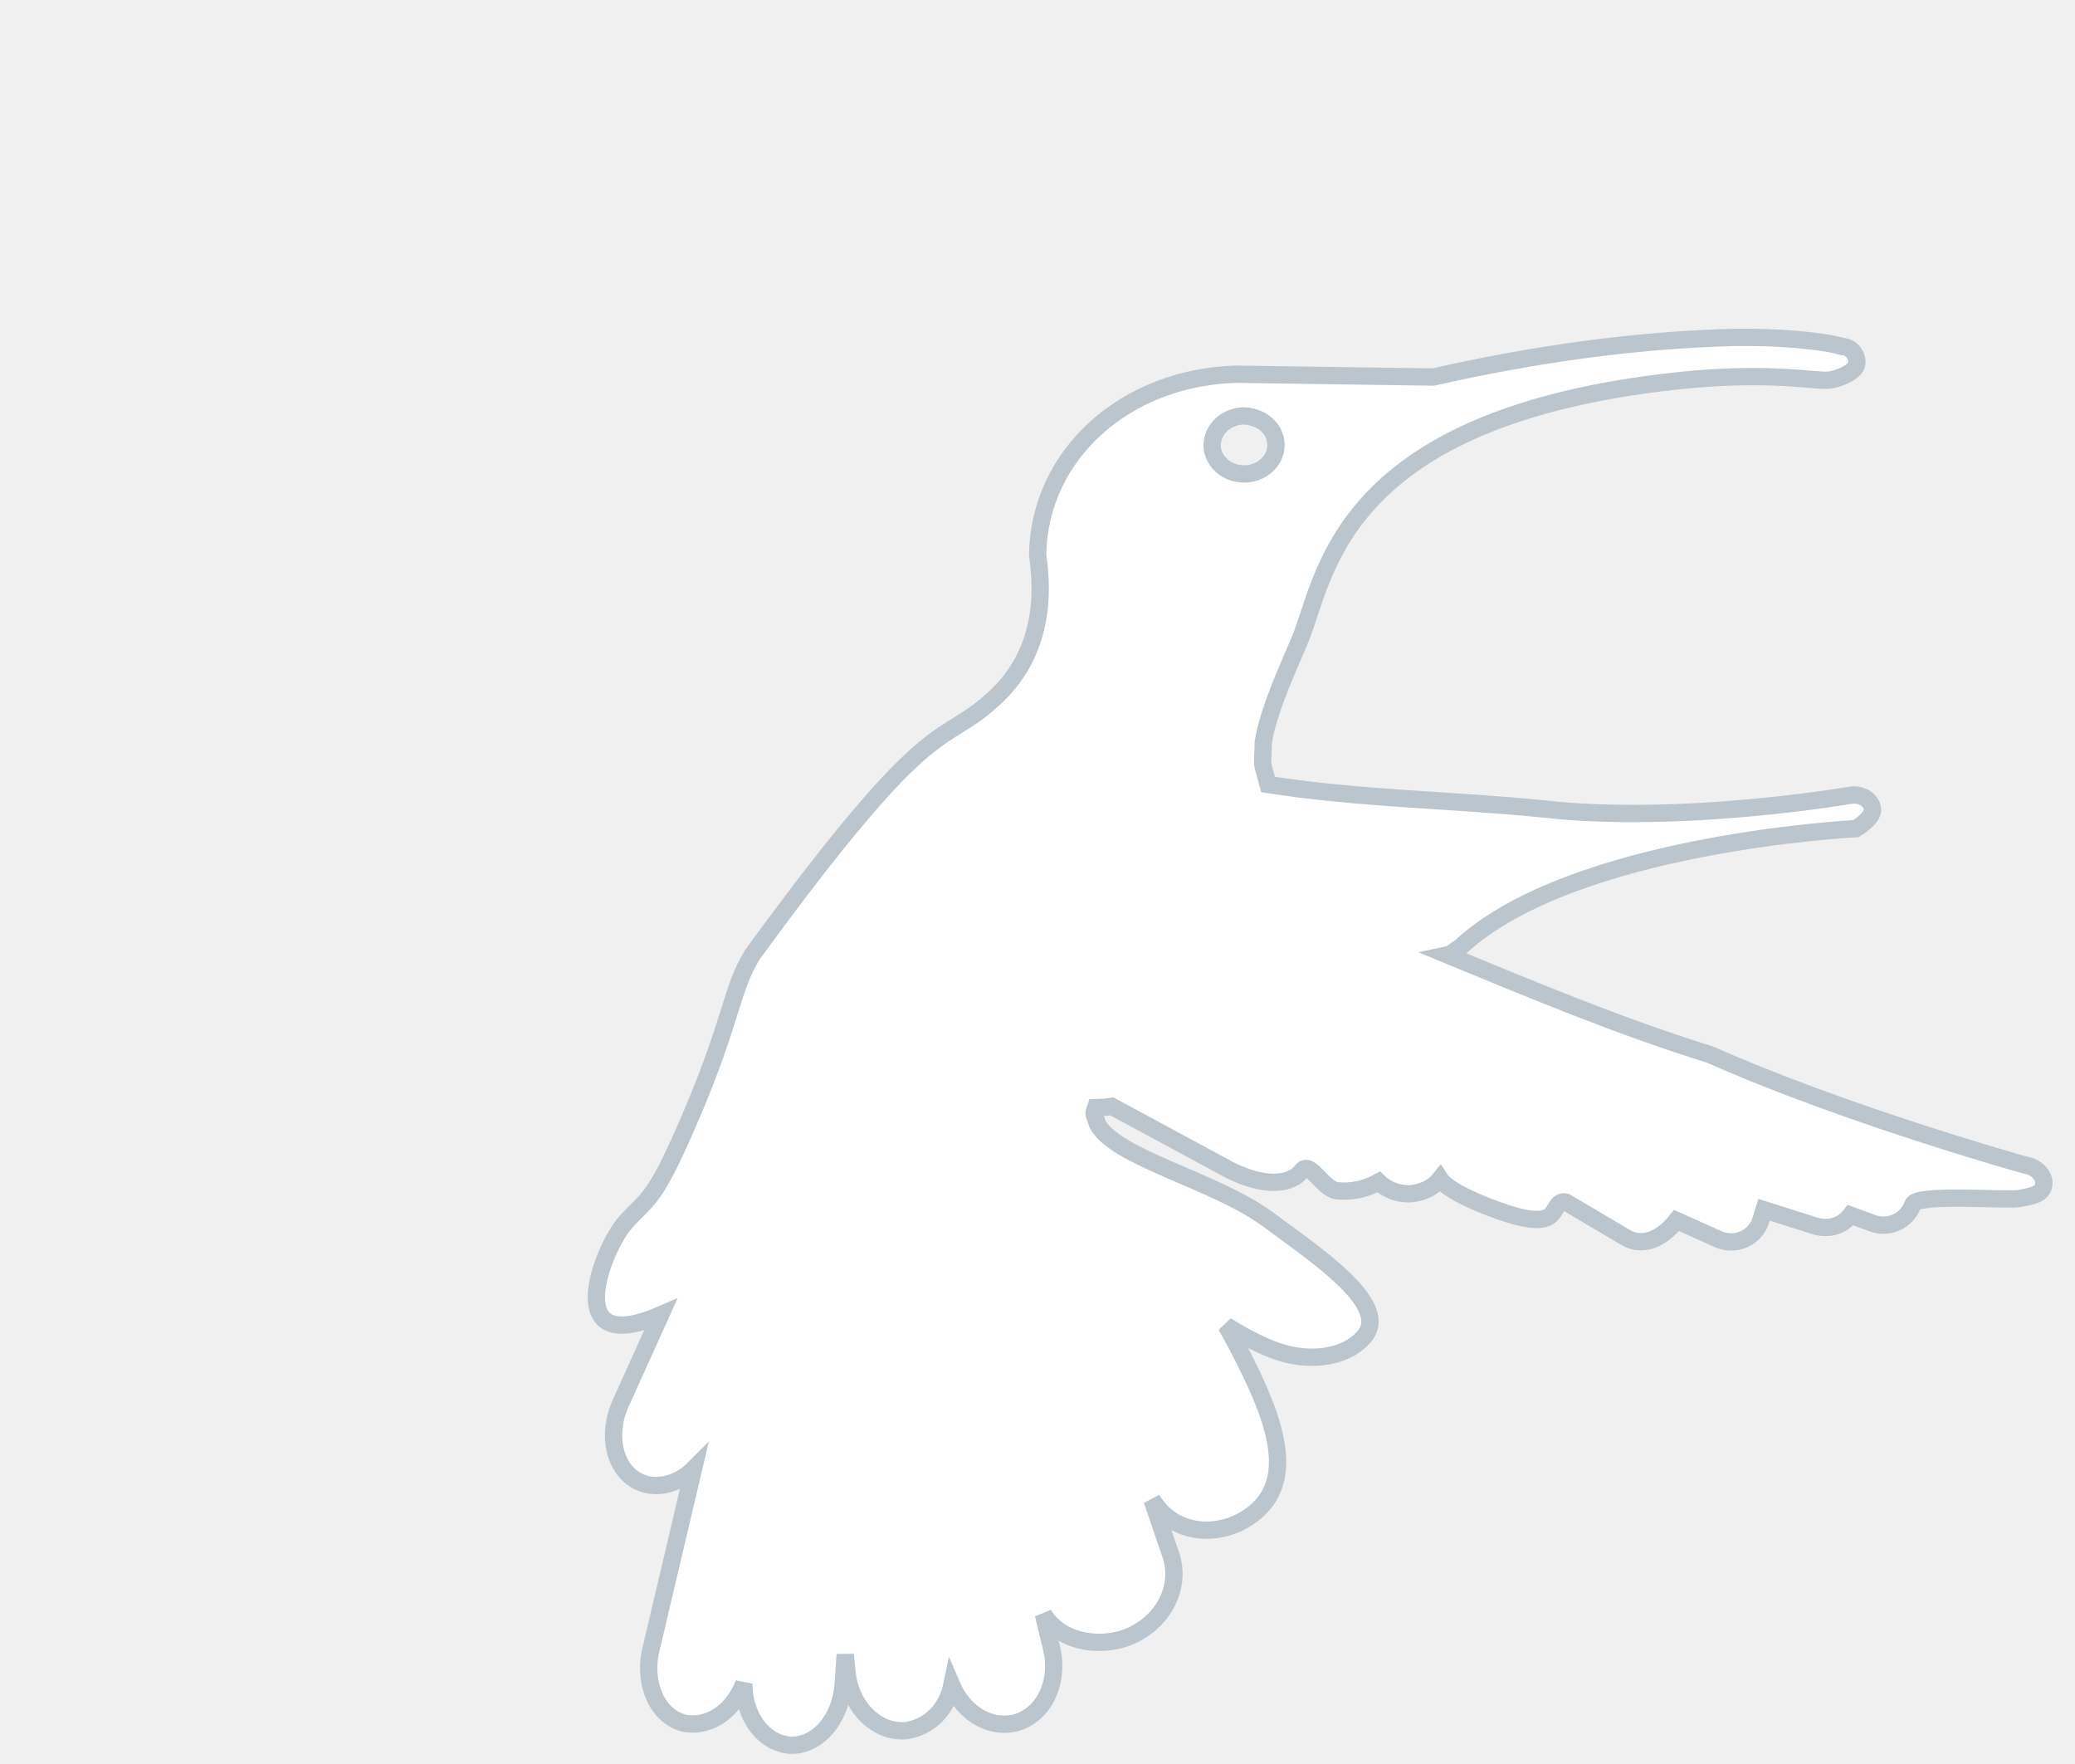
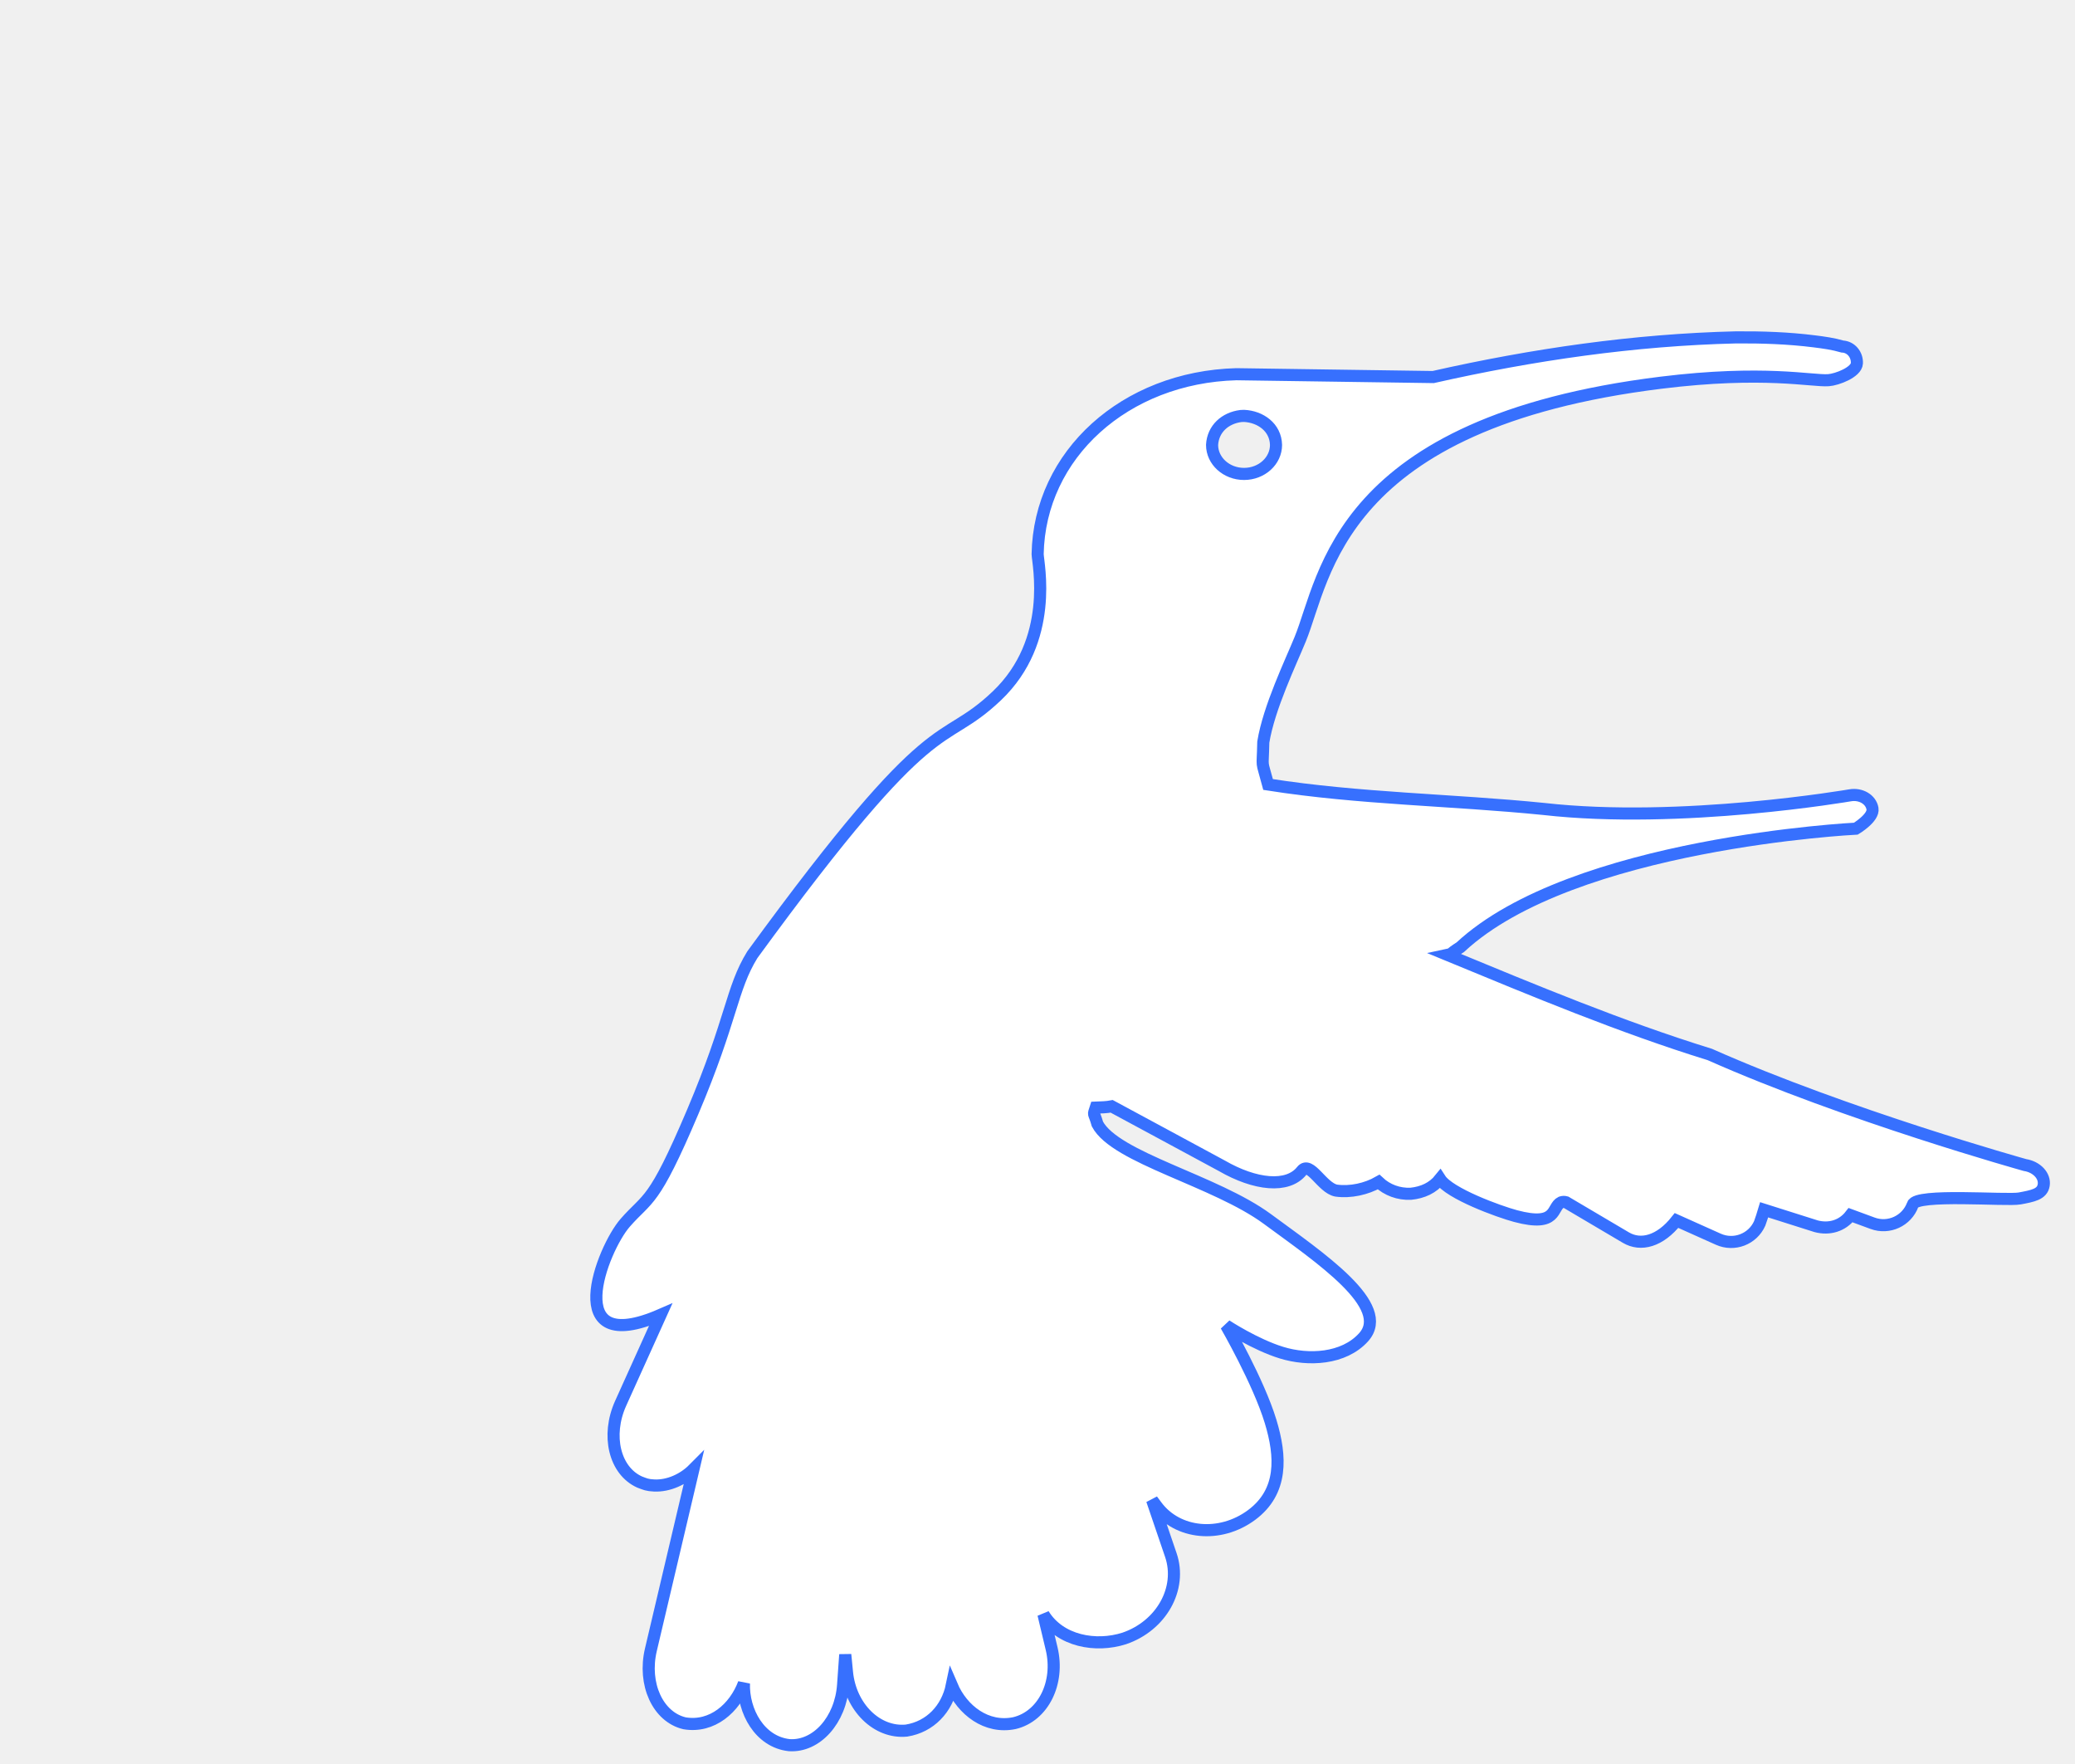
<svg xmlns="http://www.w3.org/2000/svg" version="1.1" x="0" y="0" width="60" height="51" viewBox="0, 0, 60, 51">
  <g id="Layer_2">
    <g>
      <g>
        <path d="M50.201,9.754 C50.954,9.749 51.708,9.774 52.455,9.868 C52.729,9.902 53.011,9.941 53.277,10.019 C53.52,10.031 53.706,10.249 53.693,10.505 C53.68,10.761 53.12,10.975 52.87,10.992 C52.395,11.025 51.003,10.697 48.033,11.064 C38.671,12.222 38.333,16.68 37.596,18.481 C37.323,19.149 36.69,20.459 36.529,21.456 C36.512,22.305 36.46,21.897 36.668,22.681 C39.308,23.096 41.982,23.121 44.635,23.388 C48.606,23.838 53.496,22.994 53.496,22.994 C53.808,22.94 54.098,23.112 54.144,23.378 C54.191,23.644 53.663,23.958 53.663,23.958 C53.663,23.958 45.475,24.364 42.227,27.384 C41.877,27.606 42.019,27.571 41.851,27.607 C44.353,28.639 46.855,29.686 49.443,30.488 C53.405,32.248 58.553,33.683 58.553,33.683 C58.894,33.736 59.137,33.996 59.095,34.263 C59.053,34.53 58.778,34.578 58.401,34.649 C58.024,34.72 55.393,34.495 55.308,34.83 C55.135,35.299 54.615,35.539 54.147,35.366 L53.511,35.132 C53.269,35.446 52.892,35.552 52.515,35.453 L51.012,34.977 C50.971,35.117 50.926,35.247 50.882,35.372 C50.678,35.828 50.143,36.032 49.687,35.828 L48.478,35.286 C47.999,35.892 47.444,36.035 47.014,35.781 L45.282,34.758 C45.231,34.744 45.188,34.746 45.138,34.763 C44.86,34.898 45.053,35.487 43.825,35.159 C43.341,35.03 41.912,34.509 41.64,34.086 C41.433,34.345 41.138,34.479 40.792,34.514 C40.444,34.529 40.111,34.407 39.864,34.174 C39.511,34.376 39.048,34.479 38.637,34.422 C38.229,34.344 37.881,33.55 37.643,33.849 C37.234,34.363 36.292,34.259 35.333,33.706 C34.272,33.13 33.208,32.561 32.146,31.986 C31.994,32.015 31.839,32.017 31.684,32.023 C31.603,32.277 31.624,32.119 31.733,32.498 C32.256,33.48 35.138,34.131 36.65,35.245 C38.163,36.359 40.253,37.756 39.426,38.666 C38.852,39.298 37.83,39.346 37.058,39.108 C36.286,38.871 35.453,38.322 35.453,38.322 C35.453,38.322 36.391,39.947 36.74,41.096 C37.048,42.109 37.1,43.127 36.189,43.802 C35.278,44.476 34.047,44.359 33.44,43.539 L33.314,43.369 L33.856,44.96 C34.185,45.926 33.581,47.005 32.508,47.37 C31.69,47.632 30.651,47.453 30.172,46.673 L30.408,47.662 C30.645,48.654 30.164,49.62 29.333,49.818 C28.527,49.986 27.827,49.446 27.522,48.731 C27.382,49.406 26.898,49.925 26.211,50.034 C25.361,50.117 24.591,49.362 24.491,48.347 L24.441,47.836 L24.379,48.712 C24.308,49.73 23.609,50.51 22.819,50.455 C21.962,50.358 21.486,49.468 21.511,48.668 C21.243,49.385 20.592,49.958 19.794,49.823 C19.022,49.641 18.586,48.689 18.821,47.696 L20.051,42.478 C19.763,42.768 19.332,42.967 18.918,42.948 C18.709,42.938 18.66,42.91 18.495,42.848 C17.772,42.522 17.527,41.504 17.946,40.574 L19.102,38.014 C16.179,39.285 17.413,36.111 18.079,35.351 C18.745,34.59 18.882,34.852 20.029,32.15 C21.175,29.448 21.145,28.592 21.754,27.603 C27.137,20.221 27.135,21.722 28.823,20.119 C30.51,18.516 30.011,16.288 30.004,16.021 C30.058,13.141 32.532,10.907 35.75,10.819 L41.441,10.901 C44.321,10.251 47.249,9.825 50.201,9.754 z M35.972,12.024 L35.878,12.028 C35.427,12.086 35.074,12.396 35.048,12.863 C35.048,13.326 35.462,13.702 35.972,13.702 C36.483,13.702 36.897,13.326 36.897,12.863 C36.885,12.355 36.447,12.046 35.972,12.024 z" fill="#FFFFFF" />
      </g>
-       <path d="M50.201,9.754 C50.954,9.749 51.708,9.774 52.455,9.868 C52.729,9.902 53.011,9.941 53.277,10.019 C53.52,10.031 53.706,10.249 53.693,10.505 C53.68,10.761 53.12,10.975 52.87,10.992 C52.395,11.025 51.003,10.697 48.033,11.064 C38.671,12.222 38.333,16.68 37.596,18.481 C37.323,19.149 36.69,20.459 36.529,21.456 C36.512,22.305 36.46,21.897 36.668,22.681 C39.308,23.096 41.982,23.121 44.635,23.388 C48.606,23.838 53.496,22.994 53.496,22.994 C53.808,22.94 54.098,23.112 54.144,23.378 C54.191,23.644 53.663,23.958 53.663,23.958 C53.663,23.958 45.475,24.364 42.227,27.384 C41.877,27.606 42.019,27.571 41.851,27.607 C44.353,28.639 46.855,29.686 49.443,30.488 C53.405,32.248 58.553,33.683 58.553,33.683 C58.894,33.736 59.137,33.996 59.095,34.263 C59.053,34.53 58.778,34.578 58.401,34.649 C58.024,34.72 55.393,34.495 55.308,34.83 C55.135,35.299 54.615,35.539 54.147,35.366 L53.511,35.132 C53.269,35.446 52.892,35.552 52.515,35.453 L51.012,34.977 C50.971,35.117 50.926,35.247 50.882,35.372 C50.678,35.828 50.143,36.032 49.687,35.828 L48.478,35.286 C47.999,35.892 47.444,36.035 47.014,35.781 L45.282,34.758 C45.231,34.744 45.188,34.746 45.138,34.763 C44.86,34.898 45.053,35.487 43.825,35.159 C43.341,35.03 41.912,34.509 41.64,34.086 C41.433,34.345 41.138,34.479 40.792,34.514 C40.444,34.529 40.111,34.407 39.864,34.174 C39.511,34.376 39.048,34.479 38.637,34.422 C38.229,34.344 37.881,33.55 37.643,33.849 C37.234,34.363 36.292,34.259 35.333,33.706 C34.272,33.13 33.208,32.561 32.146,31.986 C31.994,32.015 31.839,32.017 31.684,32.023 C31.603,32.277 31.624,32.119 31.733,32.498 C32.256,33.48 35.138,34.131 36.65,35.245 C38.163,36.359 40.253,37.756 39.426,38.666 C38.852,39.298 37.83,39.346 37.058,39.108 C36.286,38.871 35.453,38.322 35.453,38.322 C35.453,38.322 36.391,39.947 36.74,41.096 C37.048,42.109 37.1,43.127 36.189,43.802 C35.278,44.476 34.047,44.359 33.44,43.539 L33.314,43.369 L33.856,44.96 C34.185,45.926 33.581,47.005 32.508,47.37 C31.69,47.632 30.651,47.453 30.172,46.673 L30.408,47.662 C30.645,48.654 30.164,49.62 29.333,49.818 C28.527,49.986 27.827,49.446 27.522,48.731 C27.382,49.406 26.898,49.925 26.211,50.034 C25.361,50.117 24.591,49.362 24.491,48.347 L24.441,47.836 L24.379,48.712 C24.308,49.73 23.609,50.51 22.819,50.455 C21.962,50.358 21.486,49.468 21.511,48.668 C21.243,49.385 20.592,49.958 19.794,49.823 C19.022,49.641 18.586,48.689 18.821,47.696 L20.051,42.478 C19.763,42.768 19.332,42.967 18.918,42.948 C18.709,42.938 18.66,42.91 18.495,42.848 C17.772,42.522 17.527,41.504 17.946,40.574 L19.102,38.014 C16.179,39.285 17.413,36.111 18.079,35.351 C18.745,34.59 18.882,34.852 20.029,32.15 C21.175,29.448 21.145,28.592 21.754,27.603 C27.137,20.221 27.135,21.722 28.823,20.119 C30.51,18.516 30.011,16.288 30.004,16.021 C30.058,13.141 32.532,10.907 35.75,10.819 L41.441,10.901 C44.321,10.251 47.249,9.825 50.201,9.754 z M35.972,12.024 L35.878,12.028 C35.427,12.086 35.074,12.396 35.048,12.863 C35.048,13.326 35.462,13.702 35.972,13.702 C36.483,13.702 36.897,13.326 36.897,12.863 C36.885,12.355 36.447,12.046 35.972,12.024 z" fill-opacity="0" stroke="#BBC5CD" stroke-width="0.5" />
+       <path d="M50.201,9.754 C50.954,9.749 51.708,9.774 52.455,9.868 C52.729,9.902 53.011,9.941 53.277,10.019 C53.52,10.031 53.706,10.249 53.693,10.505 C53.68,10.761 53.12,10.975 52.87,10.992 C52.395,11.025 51.003,10.697 48.033,11.064 C38.671,12.222 38.333,16.68 37.596,18.481 C37.323,19.149 36.69,20.459 36.529,21.456 C36.512,22.305 36.46,21.897 36.668,22.681 C39.308,23.096 41.982,23.121 44.635,23.388 C48.606,23.838 53.496,22.994 53.496,22.994 C53.808,22.94 54.098,23.112 54.144,23.378 C54.191,23.644 53.663,23.958 53.663,23.958 C53.663,23.958 45.475,24.364 42.227,27.384 C41.877,27.606 42.019,27.571 41.851,27.607 C44.353,28.639 46.855,29.686 49.443,30.488 C53.405,32.248 58.553,33.683 58.553,33.683 C58.894,33.736 59.137,33.996 59.095,34.263 C59.053,34.53 58.778,34.578 58.401,34.649 C58.024,34.72 55.393,34.495 55.308,34.83 C55.135,35.299 54.615,35.539 54.147,35.366 L53.511,35.132 C53.269,35.446 52.892,35.552 52.515,35.453 L51.012,34.977 C50.971,35.117 50.926,35.247 50.882,35.372 C50.678,35.828 50.143,36.032 49.687,35.828 L48.478,35.286 C47.999,35.892 47.444,36.035 47.014,35.781 L45.282,34.758 C45.231,34.744 45.188,34.746 45.138,34.763 C44.86,34.898 45.053,35.487 43.825,35.159 C43.341,35.03 41.912,34.509 41.64,34.086 C41.433,34.345 41.138,34.479 40.792,34.514 C40.444,34.529 40.111,34.407 39.864,34.174 C39.511,34.376 39.048,34.479 38.637,34.422 C38.229,34.344 37.881,33.55 37.643,33.849 C37.234,34.363 36.292,34.259 35.333,33.706 C34.272,33.13 33.208,32.561 32.146,31.986 C31.994,32.015 31.839,32.017 31.684,32.023 C31.603,32.277 31.624,32.119 31.733,32.498 C32.256,33.48 35.138,34.131 36.65,35.245 C38.163,36.359 40.253,37.756 39.426,38.666 C38.852,39.298 37.83,39.346 37.058,39.108 C36.286,38.871 35.453,38.322 35.453,38.322 C35.453,38.322 36.391,39.947 36.74,41.096 C37.048,42.109 37.1,43.127 36.189,43.802 C35.278,44.476 34.047,44.359 33.44,43.539 L33.314,43.369 L33.856,44.96 C34.185,45.926 33.581,47.005 32.508,47.37 C31.69,47.632 30.651,47.453 30.172,46.673 L30.408,47.662 C30.645,48.654 30.164,49.62 29.333,49.818 C28.527,49.986 27.827,49.446 27.522,48.731 C27.382,49.406 26.898,49.925 26.211,50.034 C25.361,50.117 24.591,49.362 24.491,48.347 L24.441,47.836 L24.379,48.712 C24.308,49.73 23.609,50.51 22.819,50.455 C21.962,50.358 21.486,49.468 21.511,48.668 C21.243,49.385 20.592,49.958 19.794,49.823 C19.022,49.641 18.586,48.689 18.821,47.696 L20.051,42.478 C19.763,42.768 19.332,42.967 18.918,42.948 C18.709,42.938 18.66,42.91 18.495,42.848 C17.772,42.522 17.527,41.504 17.946,40.574 L19.102,38.014 C16.179,39.285 17.413,36.111 18.079,35.351 C18.745,34.59 18.882,34.852 20.029,32.15 C21.175,29.448 21.145,28.592 21.754,27.603 C27.137,20.221 27.135,21.722 28.823,20.119 C30.51,18.516 30.011,16.288 30.004,16.021 C30.058,13.141 32.532,10.907 35.75,10.819 L41.441,10.901 C44.321,10.251 47.249,9.825 50.201,9.754 z M35.972,12.024 L35.878,12.028 C35.427,12.086 35.074,12.396 35.048,12.863 C35.048,13.326 35.462,13.702 35.972,13.702 C36.483,13.702 36.897,13.326 36.897,12.863 C36.885,12.355 36.447,12.046 35.972,12.024 z" fill-opacity="0" stroke="#3770FE" stroke-width="0.35" />
    </g>
  </g>
</svg>
